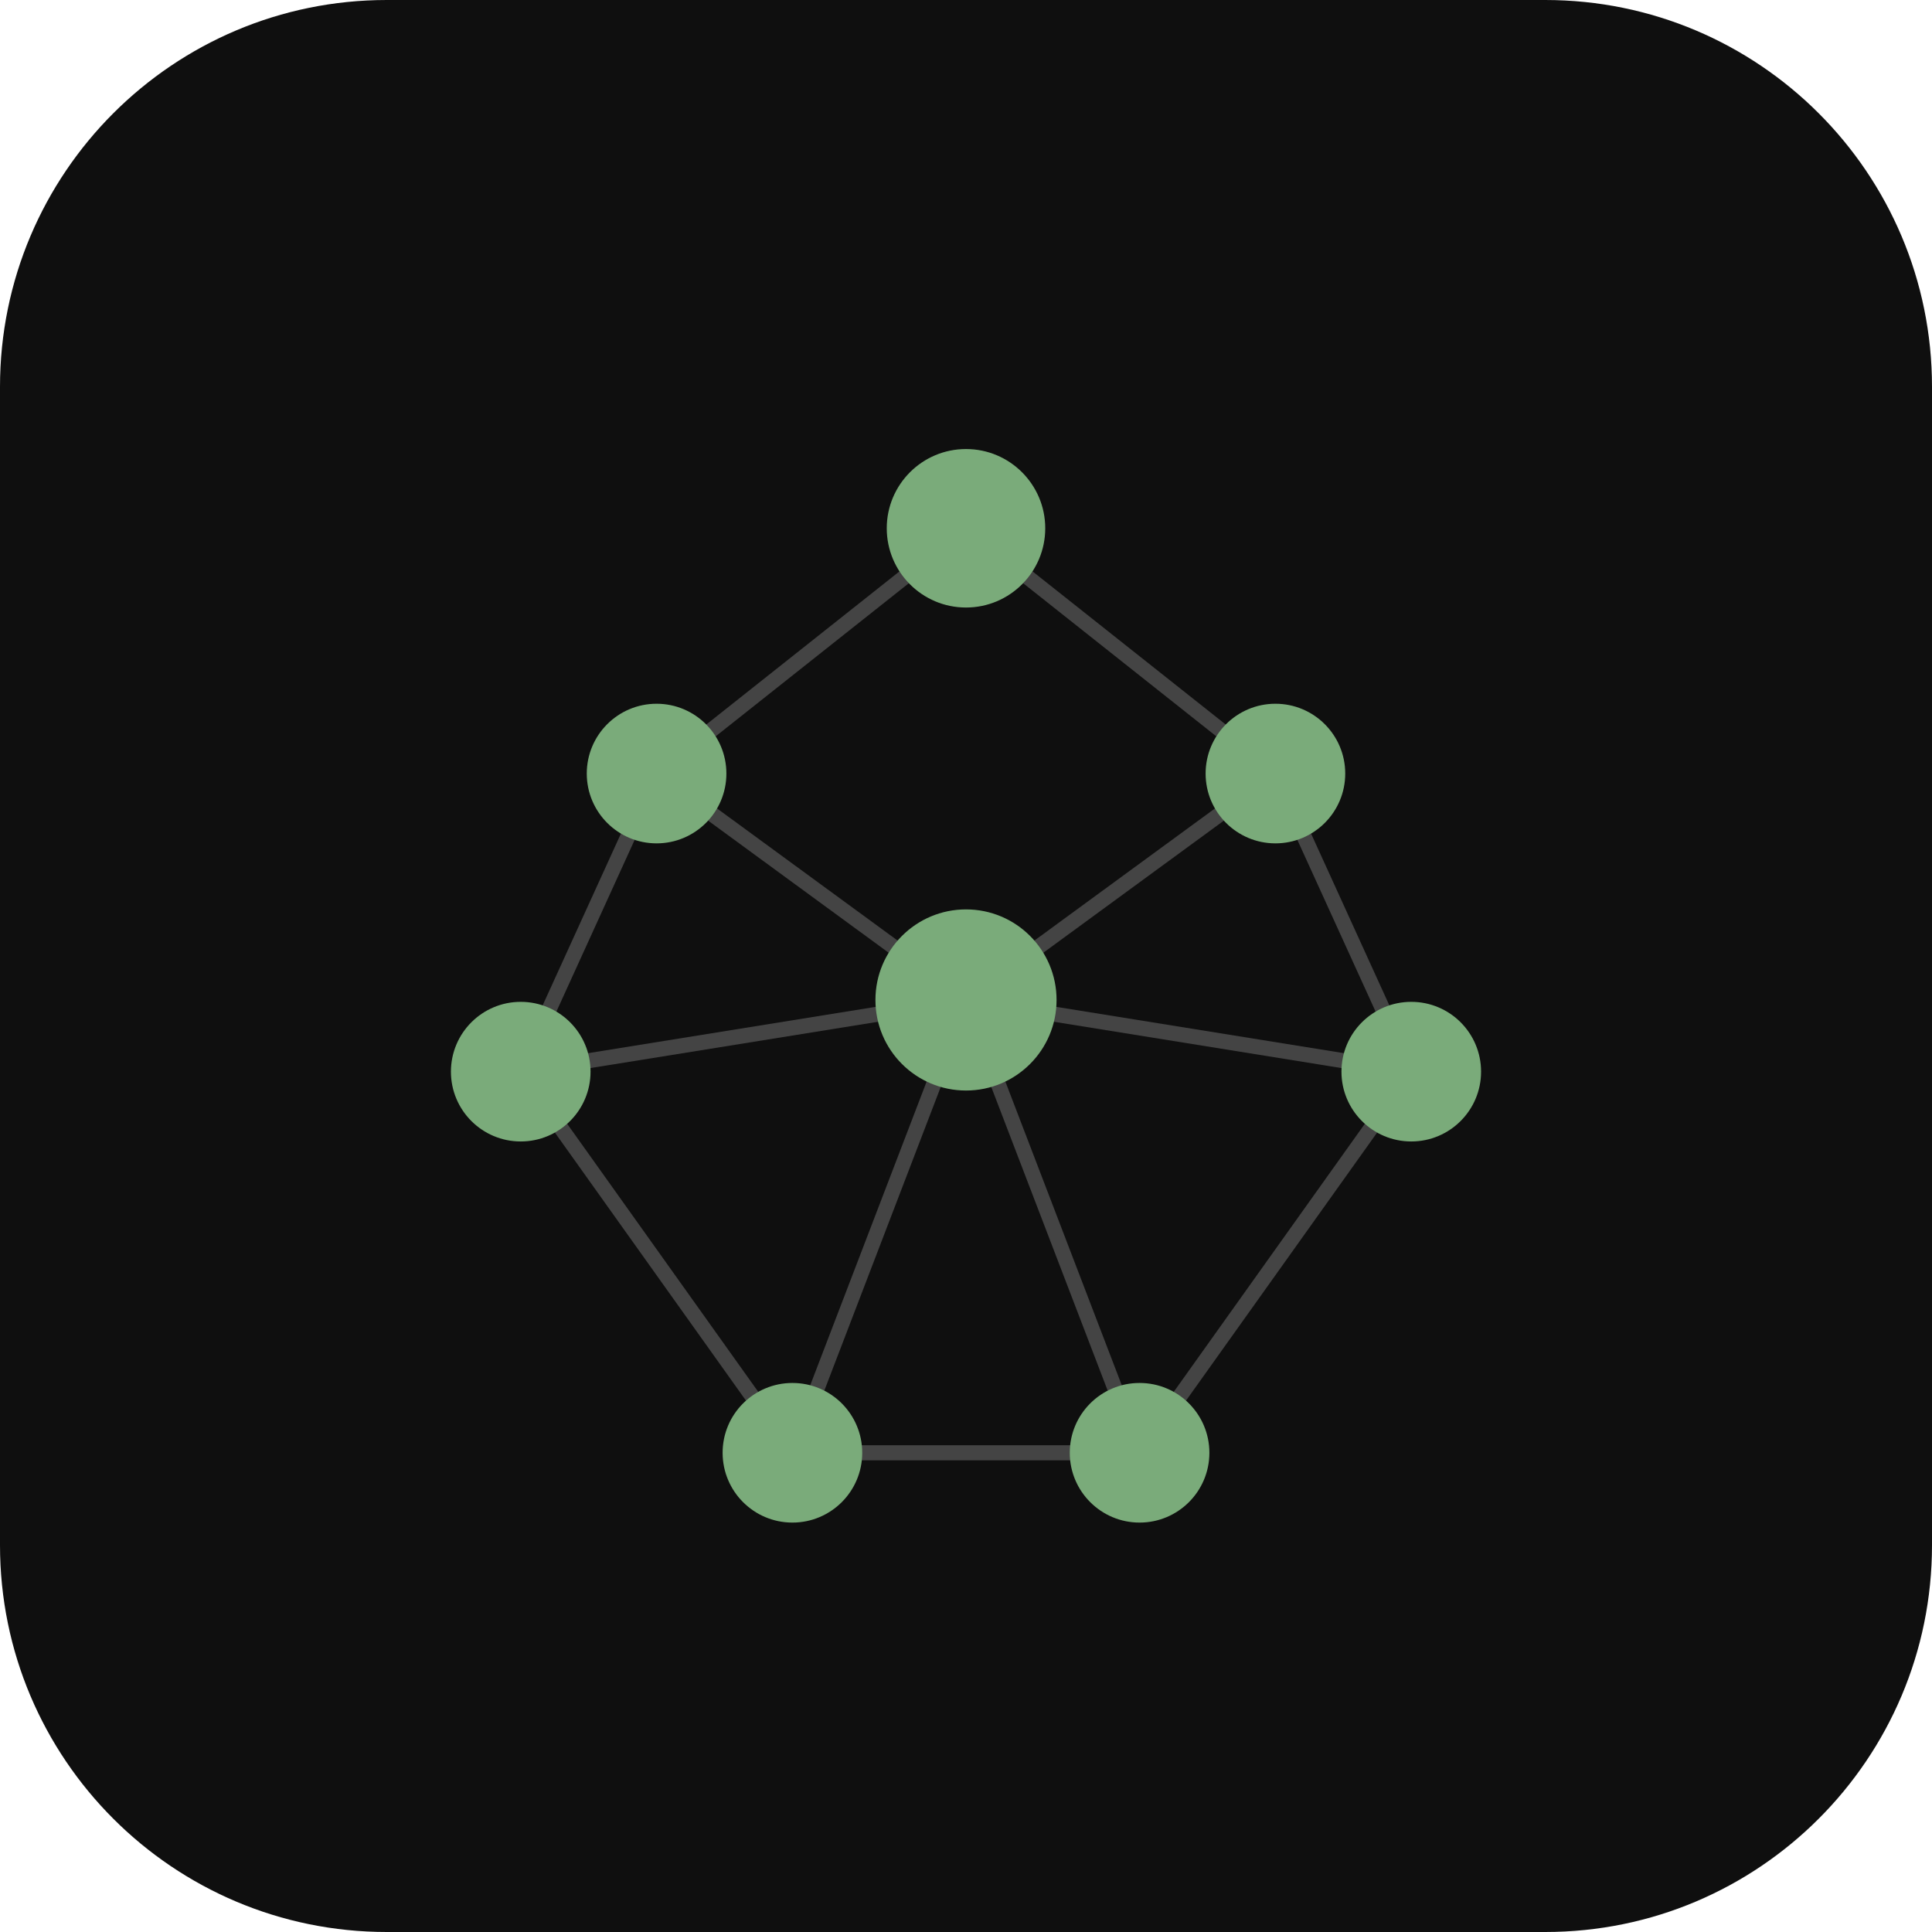
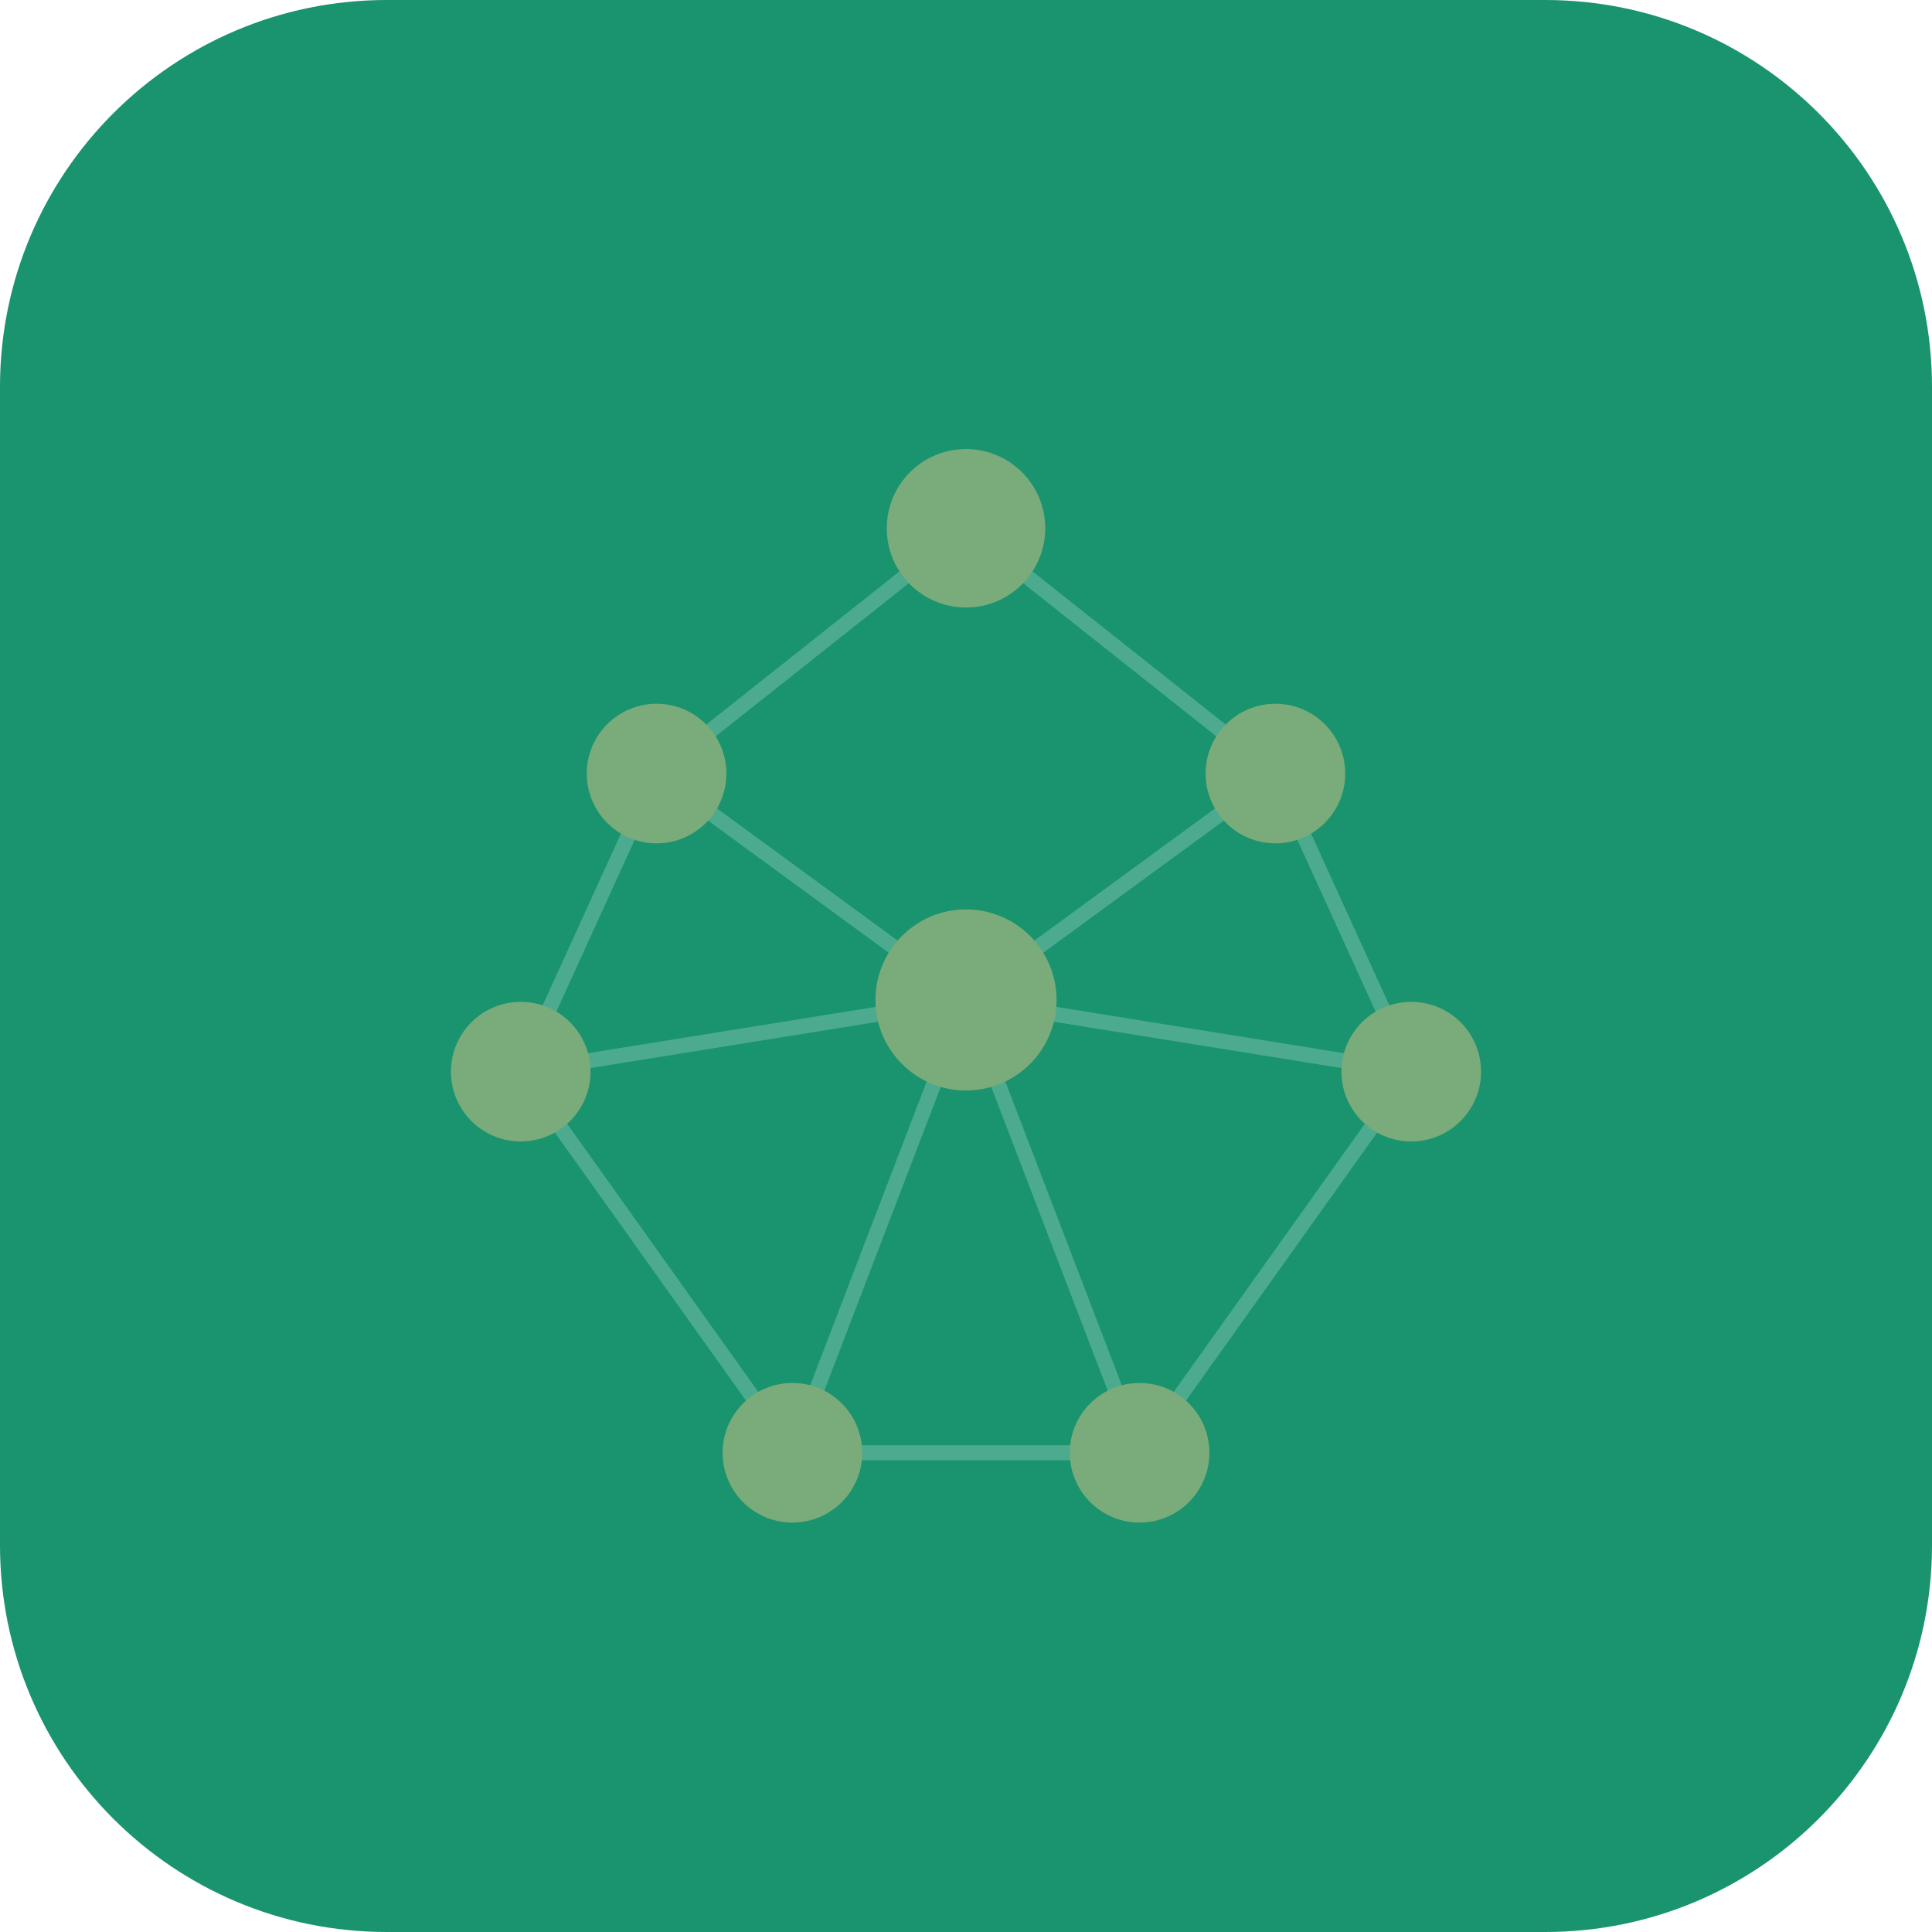
<svg xmlns="http://www.w3.org/2000/svg" width="1024" height="1024" viewBox="0 0 1024 1024">
-   <rect width="1024" height="1024" rx="205" fill="#0f0f0f" />
+   <rect width="1024" height="1024" rx="205" fill="#1a936f" />
  <g stroke="rgba(255,255,255,0.22)" stroke-width="8" stroke-linecap="round">
    <line x1="512" y1="280" x2="348" y2="410" />
    <line x1="512" y1="280" x2="676" y2="410" />
    <line x1="348" y1="410" x2="276" y2="568" />
    <line x1="676" y1="410" x2="748" y2="568" />
    <line x1="348" y1="410" x2="512" y2="530" />
    <line x1="676" y1="410" x2="512" y2="530" />
    <line x1="276" y1="568" x2="512" y2="530" />
    <line x1="748" y1="568" x2="512" y2="530" />
    <line x1="276" y1="568" x2="420" y2="770" />
    <line x1="748" y1="568" x2="604" y2="770" />
    <line x1="512" y1="530" x2="420" y2="770" />
    <line x1="512" y1="530" x2="604" y2="770" />
    <line x1="420" y1="770" x2="604" y2="770" />
  </g>
  <g fill="#7aab7a">
    <circle cx="512" cy="280" r="42" />
    <circle cx="348" cy="410" r="37" />
    <circle cx="676" cy="410" r="37" />
    <circle cx="276" cy="568" r="37" />
    <circle cx="512" cy="530" r="48" />
    <circle cx="748" cy="568" r="37" />
    <circle cx="420" cy="770" r="37" />
    <circle cx="604" cy="770" r="37" />
  </g>
</svg>
